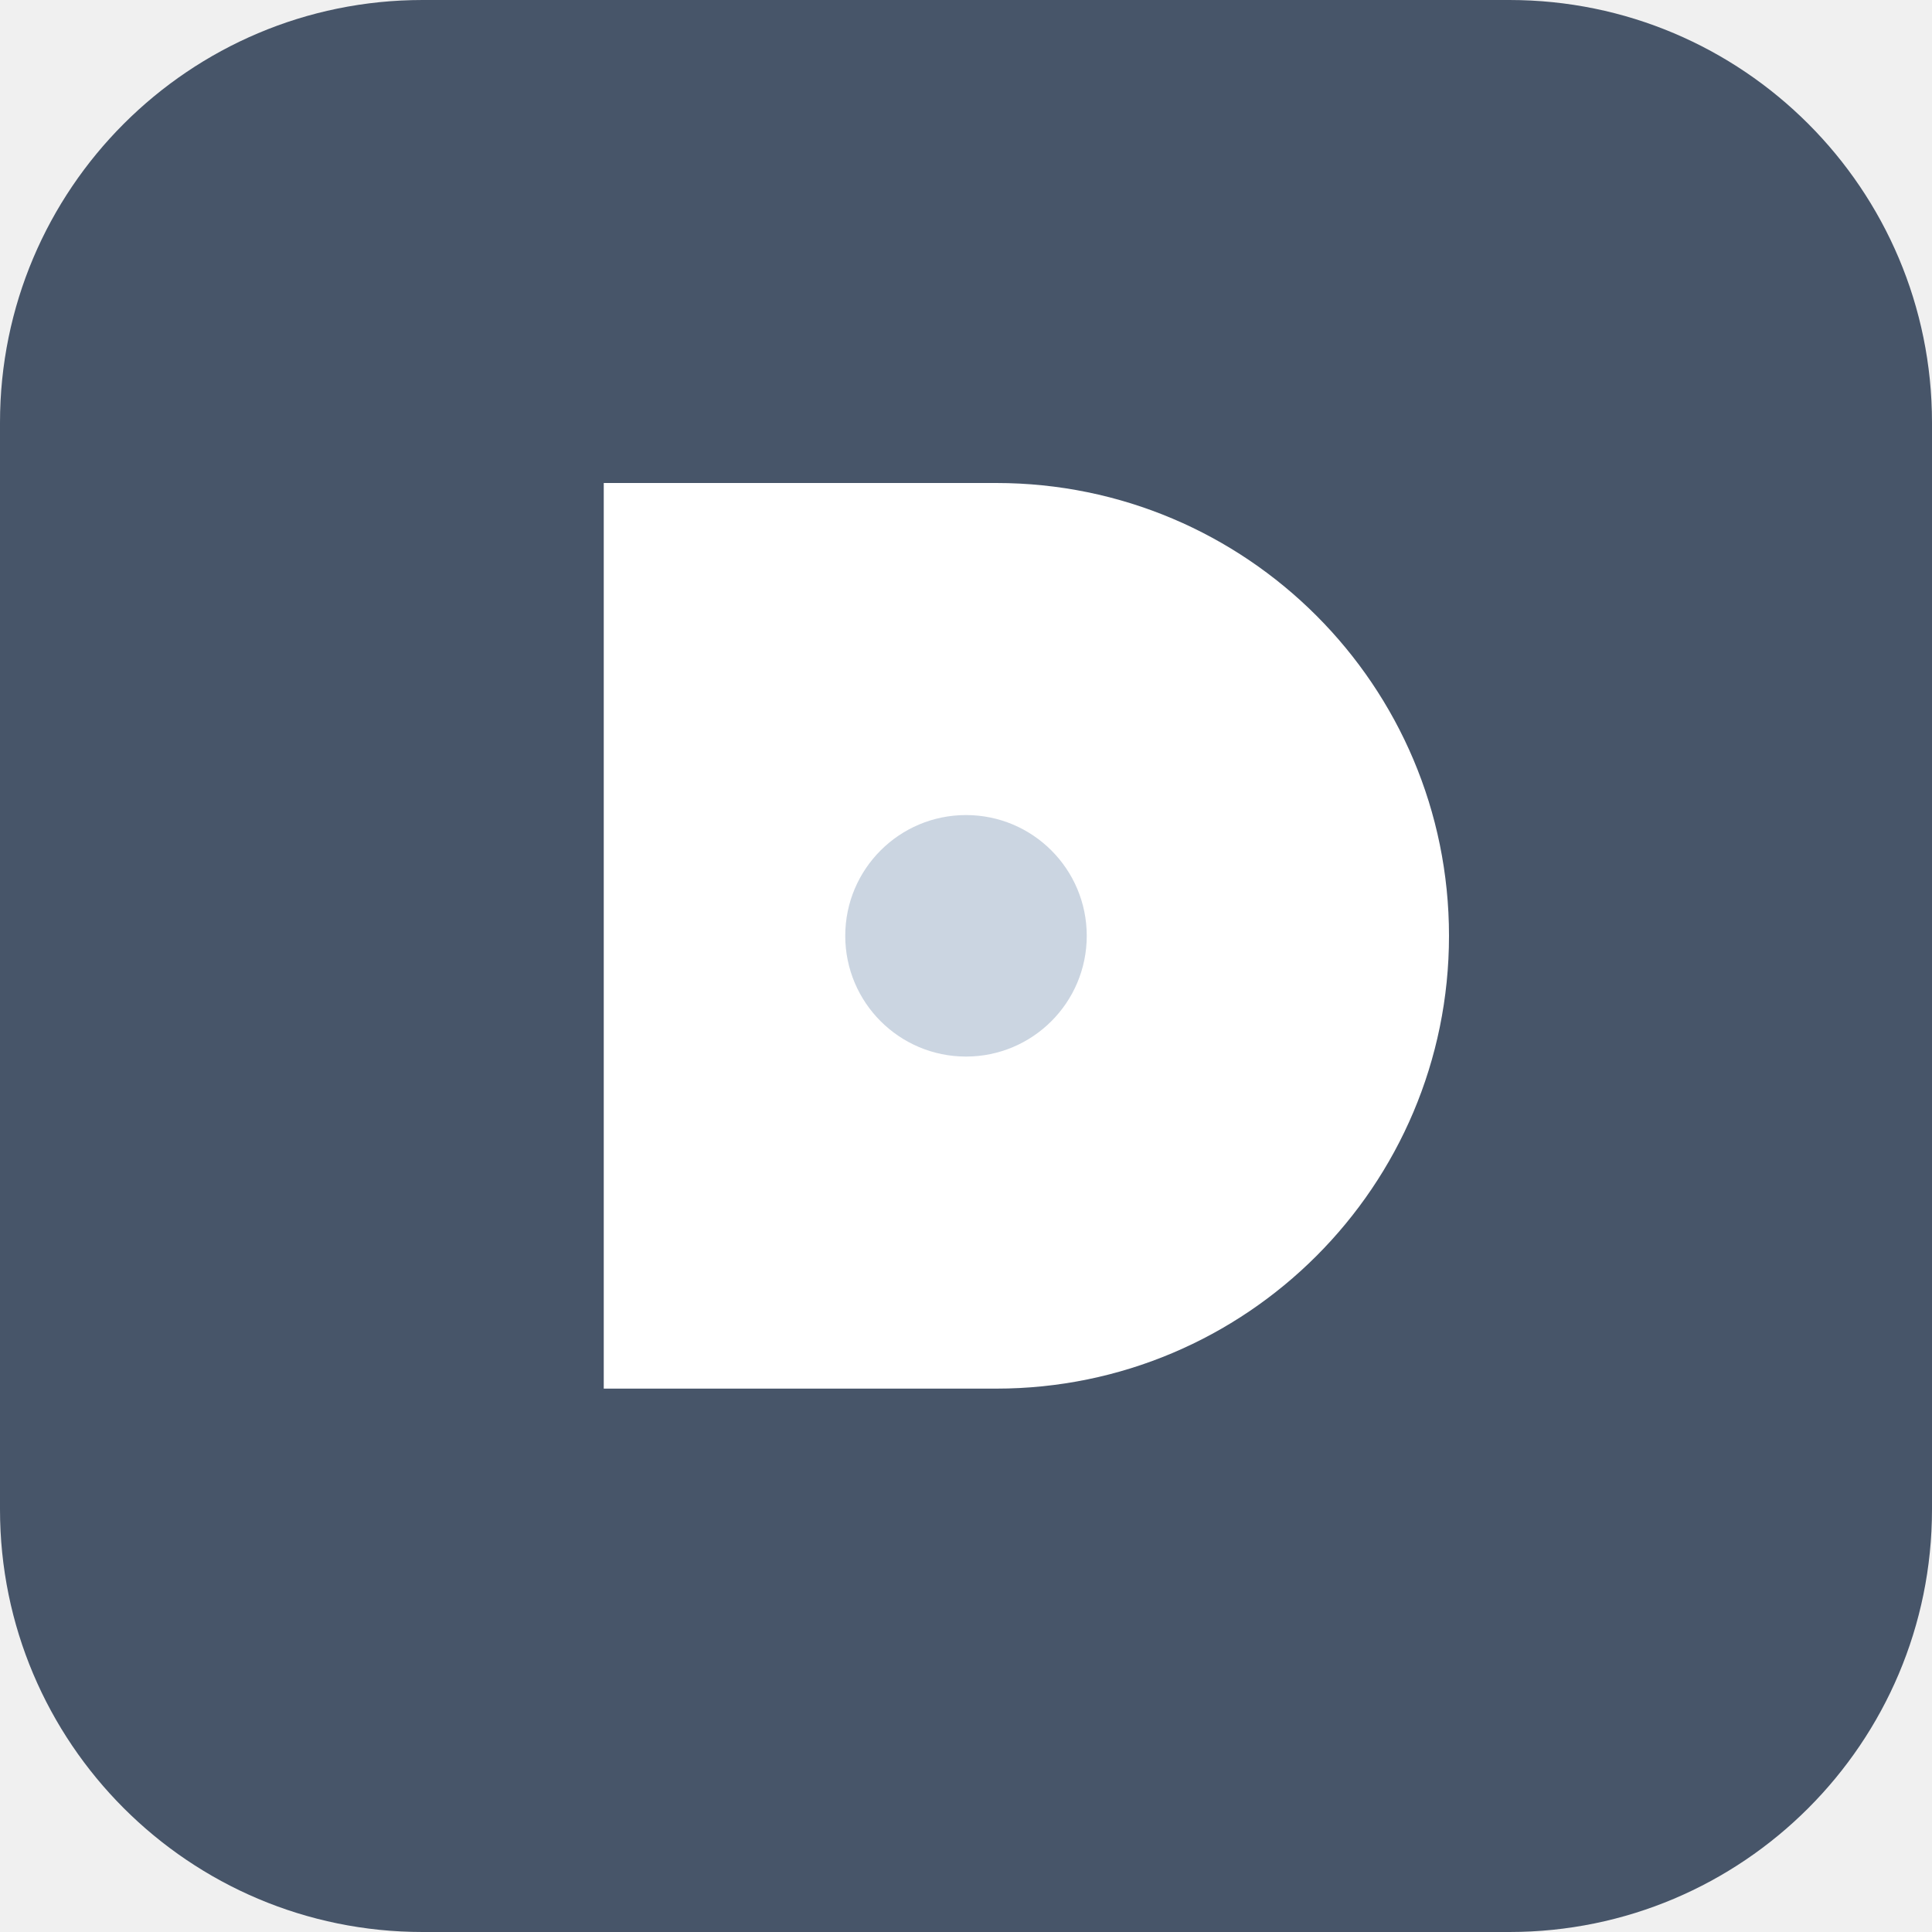
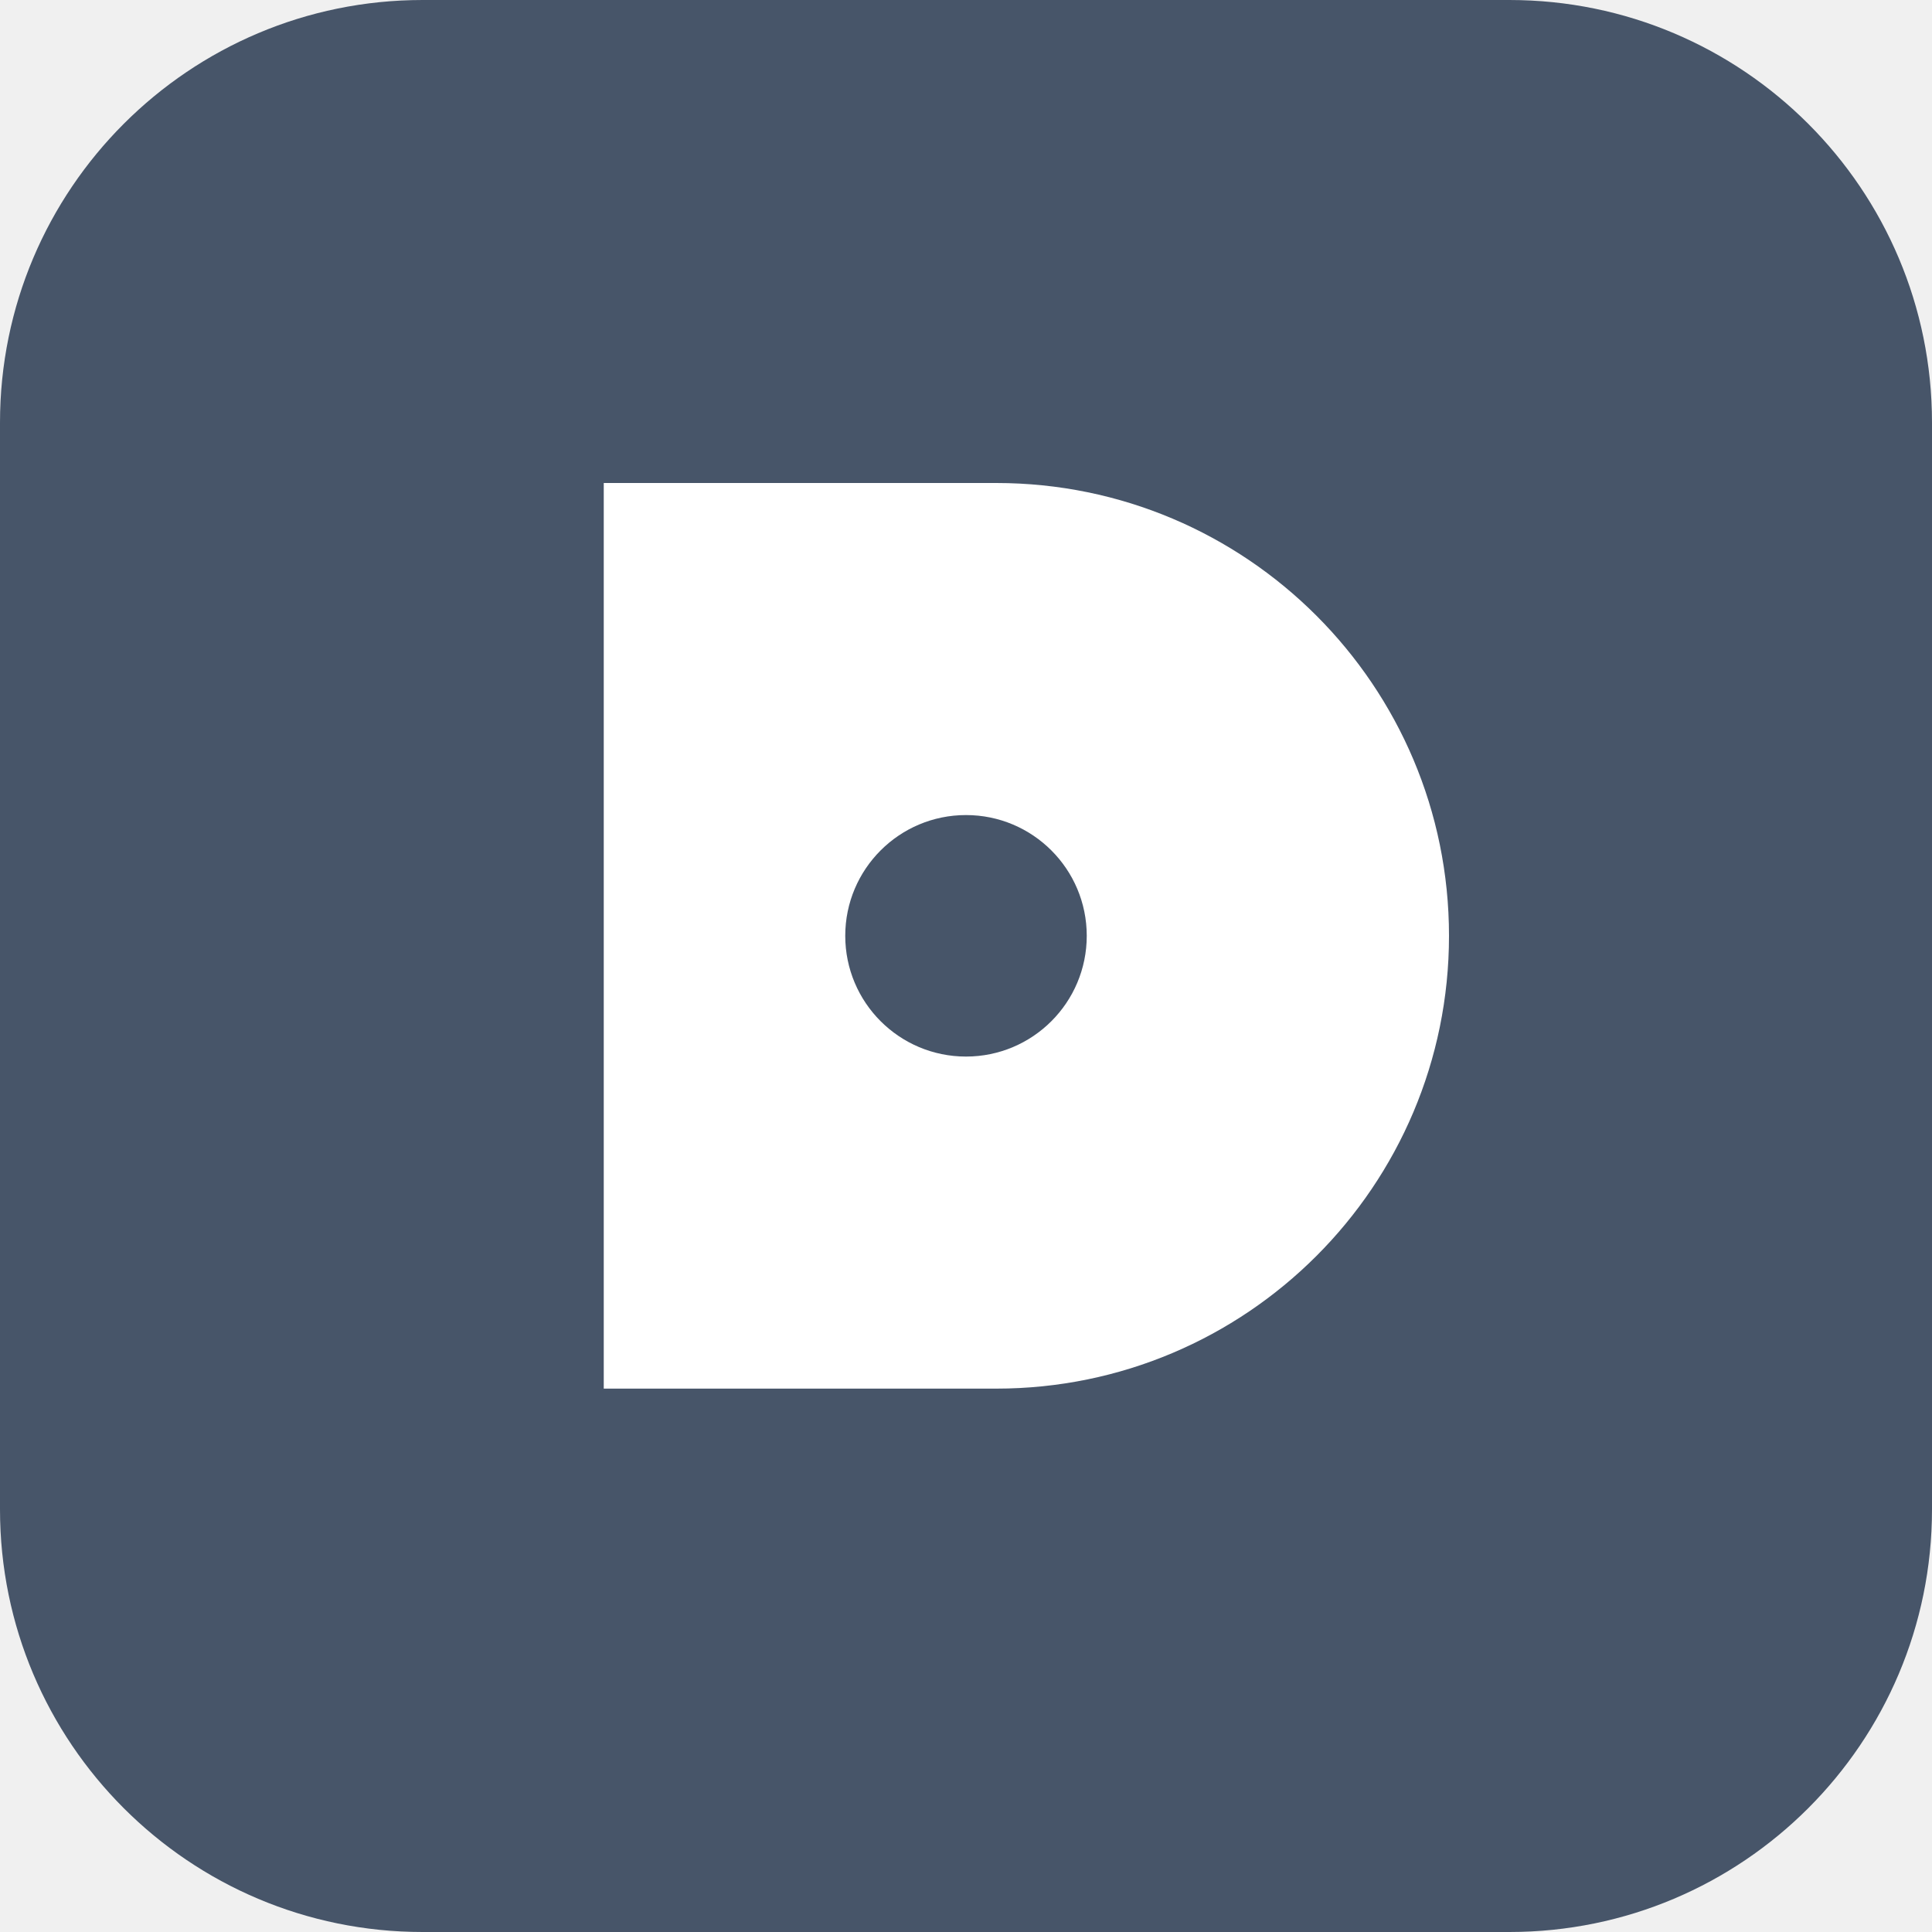
<svg xmlns="http://www.w3.org/2000/svg" width="128" height="128" viewBox="0 0 128 128" fill="none">
  <rect width="128" height="128" rx="28" fill="#475569" />
  <path d="M40 32H66C82.569 32 96 45.431 96 62C96 78.569 82.569 92 66 92H40V32Z" fill="white" />
-   <circle cx="64" cy="62" r="8" fill="#CBD5E1" />
+   <circle cx="64" cy="62" r="8" fill="#475569" />
</svg>
